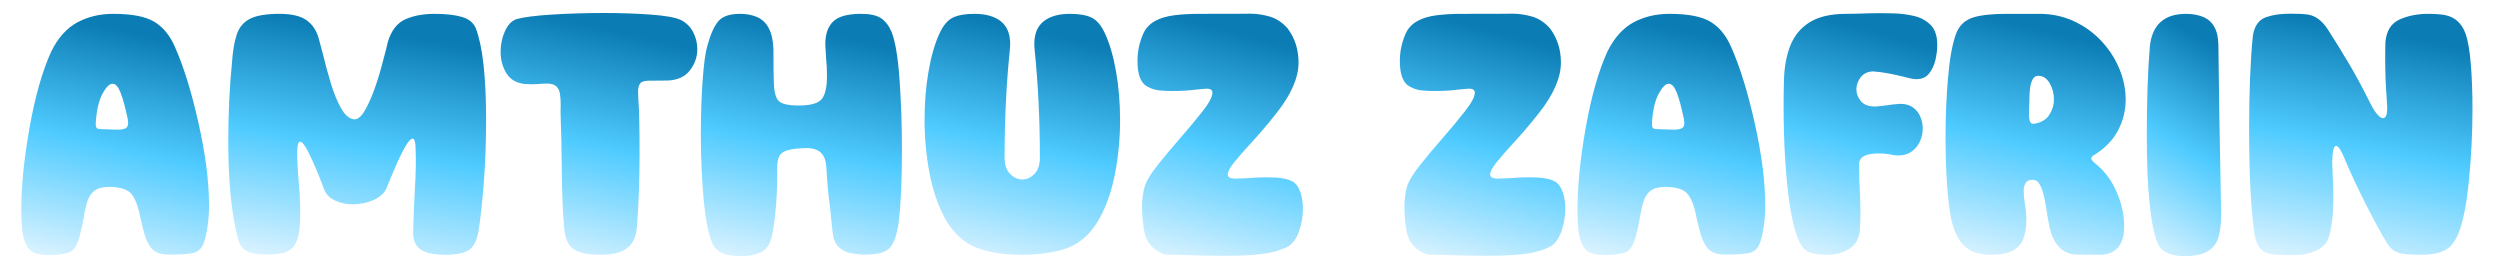
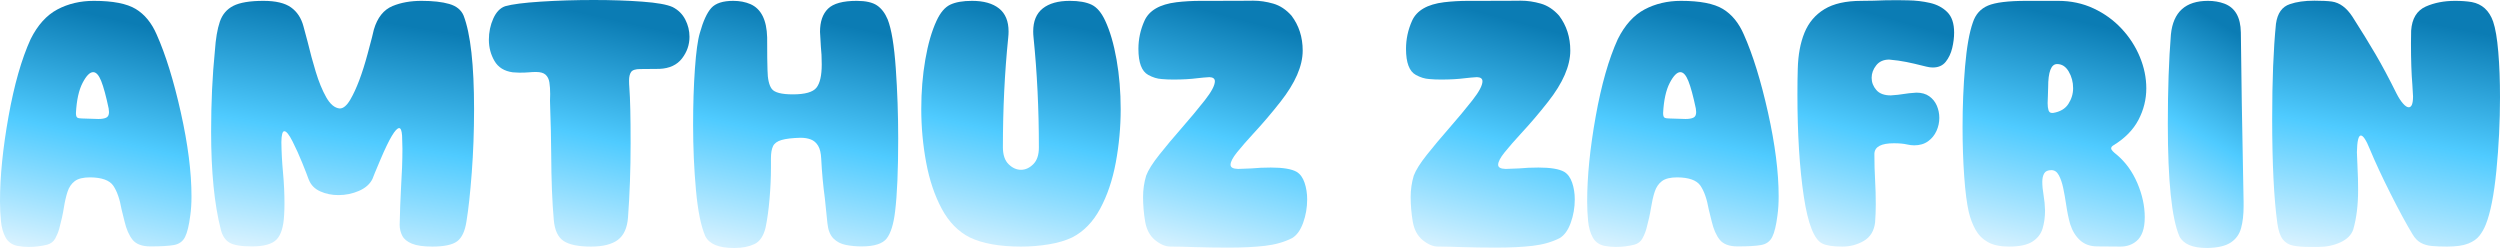
- <svg xmlns="http://www.w3.org/2000/svg" viewBox="-82 -82 14807 1590">
+ <svg xmlns="http://www.w3.org/2000/svg" viewBox="44 -5 14518 1440">
  <defs>
    <linearGradient id="ink" x1="0" y1="0" x2="0.18" y2="1">
      <stop offset="0%" stop-color="#dff4ff" />
      <stop offset="52%" stop-color="#4fcbff" />
      <stop offset="100%" stop-color="#0b7cb4" />
    </linearGradient>
  </defs>
  <g transform="translate(0 1426) scale(1 -1)">
    <g transform="translate(0 0)">
      <path d="M211 -3Q178 -3 145 3Q98 13 76.5 52.0Q55 91 49.5 147.0Q44 203 44 261Q44 478 93.5 754.5Q143 1031 222 1204Q283 1326 377.0 1376.0Q471 1426 589 1426Q754 1426 832.0 1379.0Q910 1332 954 1230Q1032 1055 1094.0 778.0Q1156 501 1156 291Q1156 230 1149 180Q1138 93 1118.5 54.5Q1099 16 1054.0 8.0Q1009 0 918 0Q845 0 814.0 38.5Q783 77 767 146L750 215Q734 306 701.5 353.0Q669 400 567 401Q507 401 478.0 379.0Q449 357 436.0 317.0Q423 277 414.5 223.0Q406 169 388 103Q380 74 365.0 46.5Q350 19 318 10Q265 -3 211 -3ZM615 740Q644 740 660.5 747.5Q677 755 677 780Q677 789 675 801Q652 910 631.5 961.0Q611 1012 585 1012Q556 1012 523.5 949.5Q491 887 485 775Q485 753 493.0 748.0Q501 743 520 743Z" fill="url(#ink)" />
    </g>
  </g>
  <g transform="translate(0 1426) scale(1 -1)">
    <g transform="translate(1203 0)">
      <path d="M1351 -1Q1274 -1 1233.0 16.0Q1192 33 1177.0 62.0Q1162 91 1162 125Q1164 229 1170 343Q1178 466 1178 567L1176 643Q1173 687 1159 687Q1128 687 1051 506Q1009 407 1004 392Q982 347 925.5 322.5Q869 298 806 298Q749 298 701.0 319.5Q653 341 635 386L632 393Q623 419 596.5 484.5Q570 550 540.0 609.5Q510 669 492 669Q476 669 475 606Q476 520 484.5 428.5Q493 337 493 248Q493 215 491 183Q486 80 447.0 40.0Q408 0 304 0Q209 0 172.5 22.5Q136 45 123 99Q67 318 67 667Q67 918 89 1137Q96 1241 117.5 1304.5Q139 1368 196.0 1397.0Q253 1426 371 1426Q478 1426 531.0 1388.0Q584 1350 603 1279L628 1186Q648 1102 674.5 1014.5Q701 927 735.5 866.0Q770 805 814 801Q845 801 875 852Q929 944 976 1119Q1008 1237 1012 1259Q1043 1364 1121 1396Q1193 1426 1289 1426Q1388 1426 1450.0 1408.0Q1512 1390 1533 1341Q1594 1182 1594 796Q1594 605 1580.5 427.0Q1567 249 1550 146Q1537 60 1495.5 29.5Q1454 -1 1351 -1Z" fill="url(#ink)" />
    </g>
  </g>
  <g transform="translate(0 1426) scale(1 -1)">
    <g transform="translate(2885 0)">
      <path d="M591 -1Q481 -1 432.0 31.5Q383 64 375 153Q361 310 360 534Q359 668 354 807L353 847L354 884Q354 923 349.5 952.0Q345 981 327.5 997.0Q310 1013 272 1013Q250 1013 231 1011Q208 1009 175 1009L137 1011Q63 1021 30.5 1077.0Q-2 1133 -2 1200Q-2 1266 23.5 1323.0Q49 1380 93 1395Q153 1412 299.0 1421.5Q445 1431 608 1431Q760 1431 888.5 1421.5Q1017 1412 1065 1390Q1114 1365 1138.5 1317.5Q1163 1270 1163 1217Q1163 1148 1119.5 1091.5Q1076 1035 989 1031L877 1030Q836 1030 824.0 1013.0Q812 996 812 963Q812 943 814 918Q821 830 821 598Q821 369 806 168Q799 77 747.0 38.0Q695 -1 591 -1Z" fill="url(#ink)" />
    </g>
  </g>
  <g transform="translate(0 1426) scale(1 -1)">
    <g transform="translate(4003 0)">
      <path d="M309 -9H300Q172 -9 137 59Q99 146 82.5 328.0Q66 510 66 706Q66 883 76.5 1031.0Q87 1179 105 1239Q134 1343 171.5 1384.5Q209 1426 299 1426Q355 1426 399 1407Q492 1366 496 1214Q496 1067 498 1025Q499 946 523.0 914.5Q547 883 645 883Q752 883 782.5 922.0Q813 961 813 1057Q813 1115 808 1159Q805 1198 803 1246Q803 1335 849.5 1380.5Q896 1426 1016 1426Q1095 1426 1134.0 1399.5Q1173 1373 1196 1318Q1229 1234 1243.0 1033.5Q1257 833 1257 627Q1257 350 1239 203Q1226 93 1190.5 46.5Q1155 0 1044 0Q997 0 953.5 8.5Q910 17 881.0 46.0Q852 75 846 134Q839 209 831 280Q816 390 810 508Q808 558 792.0 584.5Q776 611 750.0 621.0Q724 631 690 631Q617 629 579.5 618.0Q542 607 530.0 582.0Q518 557 518 511V456Q518 372 510.0 277.0Q502 182 487 110Q469 35 421.0 13.0Q373 -9 309 -9Z" fill="url(#ink)" />
    </g>
  </g>
  <g transform="translate(0 1426) scale(1 -1)">
    <g transform="translate(5347 0)">
      <path d="M626 -1Q440 -1 329 52Q228 103 166.0 218.5Q104 334 75.5 487.0Q47 640 47 798Q47 949 70.5 1085.0Q94 1221 136 1311Q169 1382 215.5 1404.0Q262 1426 342 1426Q443 1426 498.5 1382.0Q554 1338 554 1248Q554 1231 552 1213Q521 910 521 576Q521 510 554.0 477.5Q587 445 626 445Q665 445 697.5 477.5Q730 510 730 574Q730 909 699 1213Q697 1231 697 1248Q697 1338 752.5 1382.0Q808 1426 909 1426Q989 1426 1035.5 1404.0Q1082 1382 1115 1311Q1157 1221 1181.0 1085.0Q1205 949 1205 797Q1205 640 1176.5 487.0Q1148 334 1085.5 218.5Q1023 103 923 52Q866 25 787.5 12.0Q709 -1 626 -1Z" fill="url(#ink)" />
    </g>
  </g>
  <g transform="translate(0 1426) scale(1 -1)">
    <g transform="translate(6617 0)">
      <path d="M560 -7Q460 -7 363 -4Q283 -1 224 -1Q181 -1 135.0 36.5Q89 74 77.0 145.0Q65 216 65 287Q65 351 83 411Q101 459 159.0 532.0Q217 605 288 686Q364 773 423.0 848.0Q482 923 482 959Q482 982 450 983Q416 981 382 977Q321 969 241 969Q205 969 173 972Q135 974 95 996Q38 1027 38 1147Q38 1232 73 1310Q113 1400 259 1418Q326 1426 400 1426Q677 1426 705 1427Q762 1427 821.0 1410.0Q880 1393 927 1340Q992 1254 992 1137Q992 1004 863 840Q786 742 708 658Q650 595 611.5 547.5Q573 500 573 474Q573 451 617 450L695 453Q747 458 807 458Q913 458 957 433Q988 414 1003.0 369.5Q1018 325 1018 273Q1018 202 994.5 137.0Q971 72 930 48Q863 14 774.0 3.5Q685 -7 560 -7Z" fill="url(#ink)" />
    </g>
  </g>
  <g transform="translate(0 1426) scale(1 -1)">
    <g transform="translate(8171 0)">
      <path d="M560 -7Q460 -7 363 -4Q283 -1 224 -1Q181 -1 135.0 36.5Q89 74 77.0 145.0Q65 216 65 287Q65 351 83 411Q101 459 159.0 532.0Q217 605 288 686Q364 773 423.0 848.0Q482 923 482 959Q482 982 450 983Q416 981 382 977Q321 969 241 969Q205 969 173 972Q135 974 95 996Q38 1027 38 1147Q38 1232 73 1310Q113 1400 259 1418Q326 1426 400 1426Q677 1426 705 1427Q762 1427 821.0 1410.0Q880 1393 927 1340Q992 1254 992 1137Q992 1004 863 840Q786 742 708 658Q650 595 611.5 547.5Q573 500 573 474Q573 451 617 450L695 453Q747 458 807 458Q913 458 957 433Q988 414 1003.0 369.5Q1018 325 1018 273Q1018 202 994.5 137.0Q971 72 930 48Q863 14 774.0 3.5Q685 -7 560 -7Z" fill="url(#ink)" />
    </g>
  </g>
  <g transform="translate(0 1426) scale(1 -1)">
    <g transform="translate(9217 0)">
      <path d="M211 -3Q178 -3 145 3Q98 13 76.5 52.0Q55 91 49.5 147.0Q44 203 44 261Q44 478 93.5 754.5Q143 1031 222 1204Q283 1326 377.0 1376.0Q471 1426 589 1426Q754 1426 832.0 1379.0Q910 1332 954 1230Q1032 1055 1094.0 778.0Q1156 501 1156 291Q1156 230 1149 180Q1138 93 1118.5 54.5Q1099 16 1054.0 8.0Q1009 0 918 0Q845 0 814.0 38.5Q783 77 767 146L750 215Q734 306 701.5 353.0Q669 400 567 401Q507 401 478.0 379.0Q449 357 436.0 317.0Q423 277 414.5 223.0Q406 169 388 103Q380 74 365.0 46.5Q350 19 318 10Q265 -3 211 -3ZM615 740Q644 740 660.5 747.5Q677 755 677 780Q677 789 675 801Q652 910 631.5 961.0Q611 1012 585 1012Q556 1012 523.5 949.5Q491 887 485 775Q485 753 493.0 748.0Q501 743 520 743Z" fill="url(#ink)" />
    </g>
  </g>
  <g transform="translate(0 1426) scale(1 -1)">
    <g transform="translate(10420 0)">
      <path d="M323 -1Q241 -1 206 17Q135 52 99 290Q62 537 62 882Q62 968 64 1031Q67 1153 103.0 1241.0Q139 1329 218.5 1377.5Q298 1426 433 1426L505 1427Q568 1430 641 1430L704 1429Q771 1428 832.0 1414.0Q893 1400 932.5 1360.5Q972 1321 972 1242Q972 1199 961.0 1152.5Q950 1106 923.5 1072.5Q897 1039 848 1039Q831 1039 811 1044Q727 1065 695 1071Q651 1080 595 1085Q546 1085 519.5 1051.5Q493 1018 493 979Q493 940 520.0 908.5Q547 877 604 877Q650 880 678.0 885.0Q706 890 753 893Q798 893 827.5 872.0Q857 851 871.5 817.5Q886 784 886 746Q886 707 869.5 670.5Q853 634 820.5 610.5Q788 587 740 587Q721 587 699 592Q669 599 622 599Q513 599 509 540V528Q509 457 513.0 386.0Q517 315 517 245Q517 192 513 139Q504 65 447.5 32.0Q391 -1 323 -1Z" fill="url(#ink)" />
    </g>
  </g>
  <g transform="translate(0 1426) scale(1 -1)">
    <g transform="translate(11377 0)">
      <path d="M981 -1 847 0Q786 0 747.0 35.0Q708 70 689 129Q675 178 665 246Q658 294 648.5 339.0Q639 384 623.0 413.5Q607 443 580 443Q549 443 538.0 424.0Q527 405 527 375Q527 341 534.5 297.0Q542 253 543 209Q543 151 528.5 103.5Q514 56 469.0 27.5Q424 -1 334 -1Q257 -1 211.0 25.0Q165 51 139.5 96.5Q114 142 100 200Q83 274 73.5 407.5Q64 541 64 693Q64 875 78.5 1044.5Q93 1214 124 1301Q147 1371 211.5 1398.5Q276 1426 435 1426H619Q731 1426 825.0 1382.0Q919 1338 987.5 1264.5Q1056 1191 1093.5 1100.5Q1131 1010 1131 918Q1131 822 1085.5 735.0Q1040 648 940 587Q927 579 927 570Q927 562 936.5 552.5Q946 543 960 532Q1036 468 1079.0 367.5Q1122 267 1122 169Q1122 71 1074 31Q1036 -1 981 -1ZM589 775Q651 785 678.5 827.5Q706 870 706 919Q706 972 680.5 1015.5Q655 1059 613 1059Q561 1059 561 924Q561 898 559.5 874.5Q558 851 558 832Q558 807 563.0 791.0Q568 775 584 775Z" fill="url(#ink)" />
    </g>
  </g>
  <g transform="translate(0 1426) scale(1 -1)">
    <g transform="translate(12560 0)">
      <path d="M305 -9H298Q175 -9 140 59Q73 216 73 710Q73 1009 91 1232Q111 1426 306 1426Q358 1426 401 1410Q495 1375 497 1243Q500 917 513 258V232Q513 160 498.5 106.5Q484 53 439.0 23.0Q394 -7 305 -9Z" fill="url(#ink)" />
    </g>
  </g>
  <g transform="translate(0 1426) scale(1 -1)">
    <g transform="translate(13166 0)">
      <path d="M340 -3H291Q234 -3 195.5 4.5Q157 12 134.5 41.0Q112 70 103 134Q73 352 73 742Q73 1074 95 1293Q108 1385 176 1407Q233 1427 318 1427Q383 1427 420 1422Q488 1412 539 1334Q617 1212 673.5 1115.5Q730 1019 796 886Q814 851 833.0 829.5Q852 808 866 808Q891 808 891 871L887 940Q879 1033 879 1179L880 1253Q887 1358 965 1393Q1039 1426 1135 1426Q1190 1426 1232 1419Q1322 1402 1356 1306Q1376 1248 1386.0 1129.5Q1396 1011 1396 866Q1396 652 1375.0 439.5Q1354 227 1313 126Q1299 91 1277.0 62.5Q1255 34 1211.5 16.5Q1168 -1 1088 -1Q1037 -1 1000.0 2.5Q963 6 936.0 21.0Q909 36 889 69Q835 158 760.5 306.0Q686 454 640 565Q608 644 588 644Q567 644 565 547L569 449Q572 396 572 327Q572 197 544 99Q528 51 470.0 24.0Q412 -3 340 -3Z" fill="url(#ink)" />
    </g>
  </g>
</svg>
